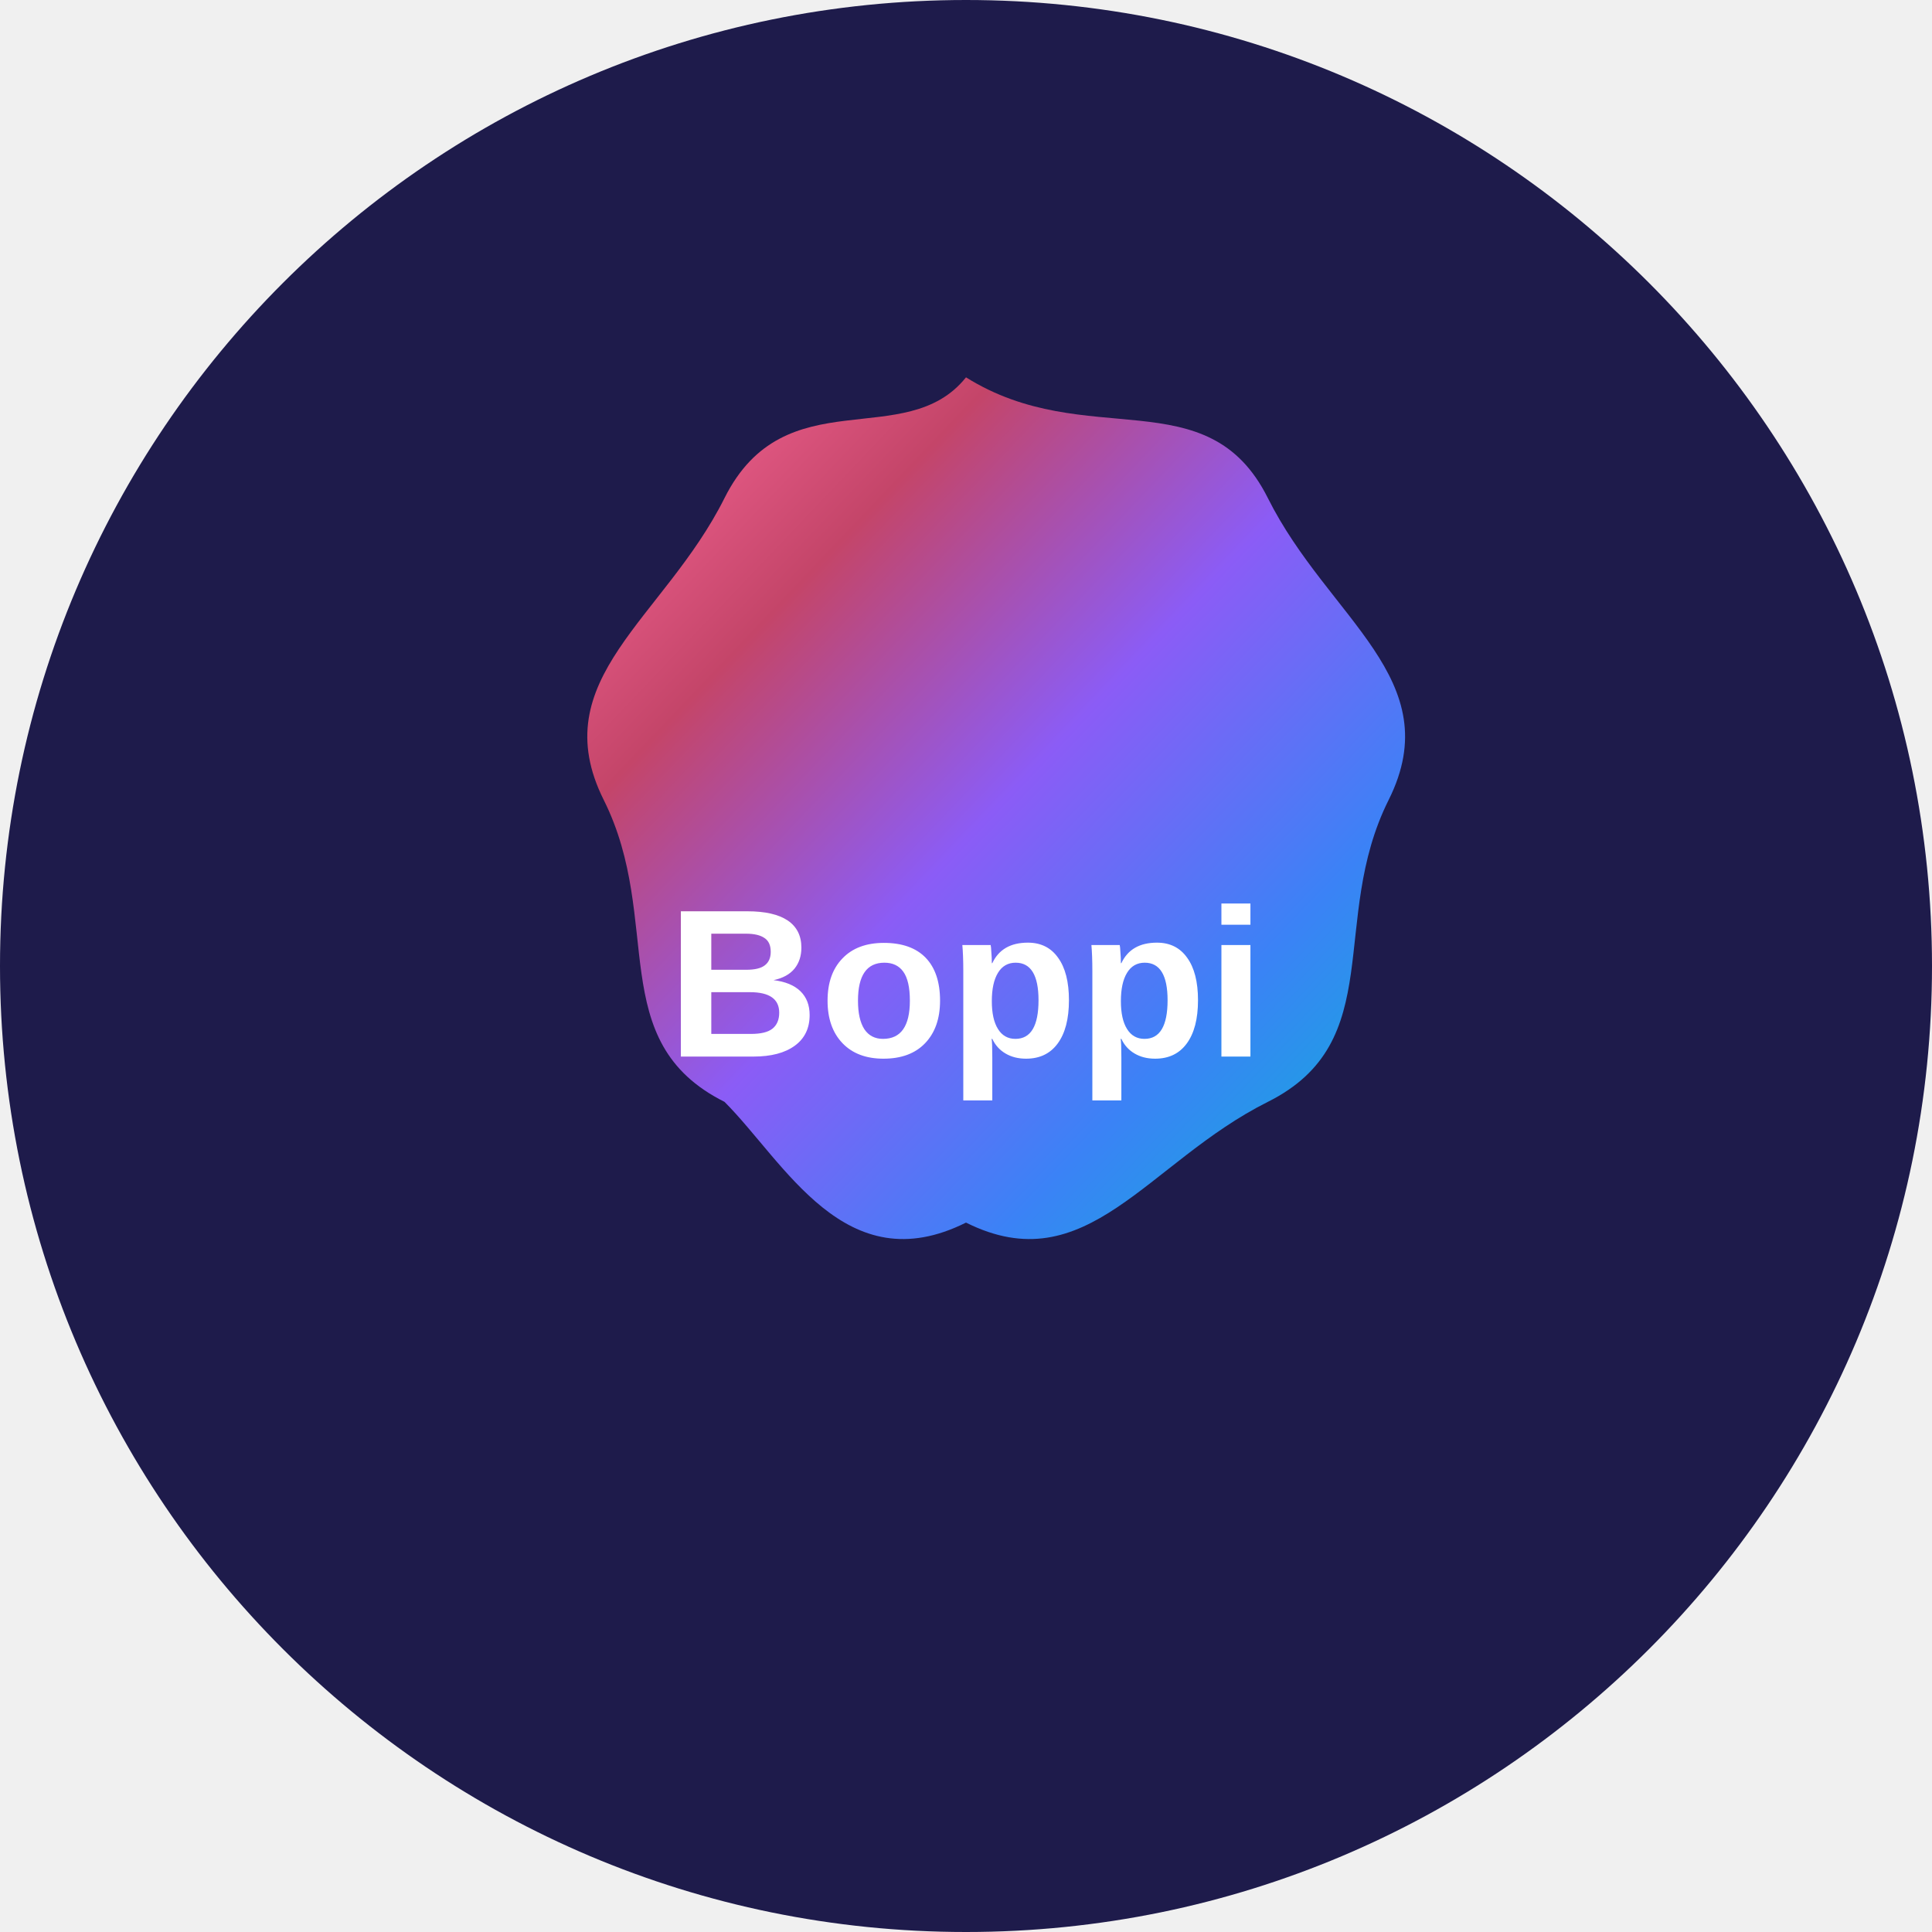
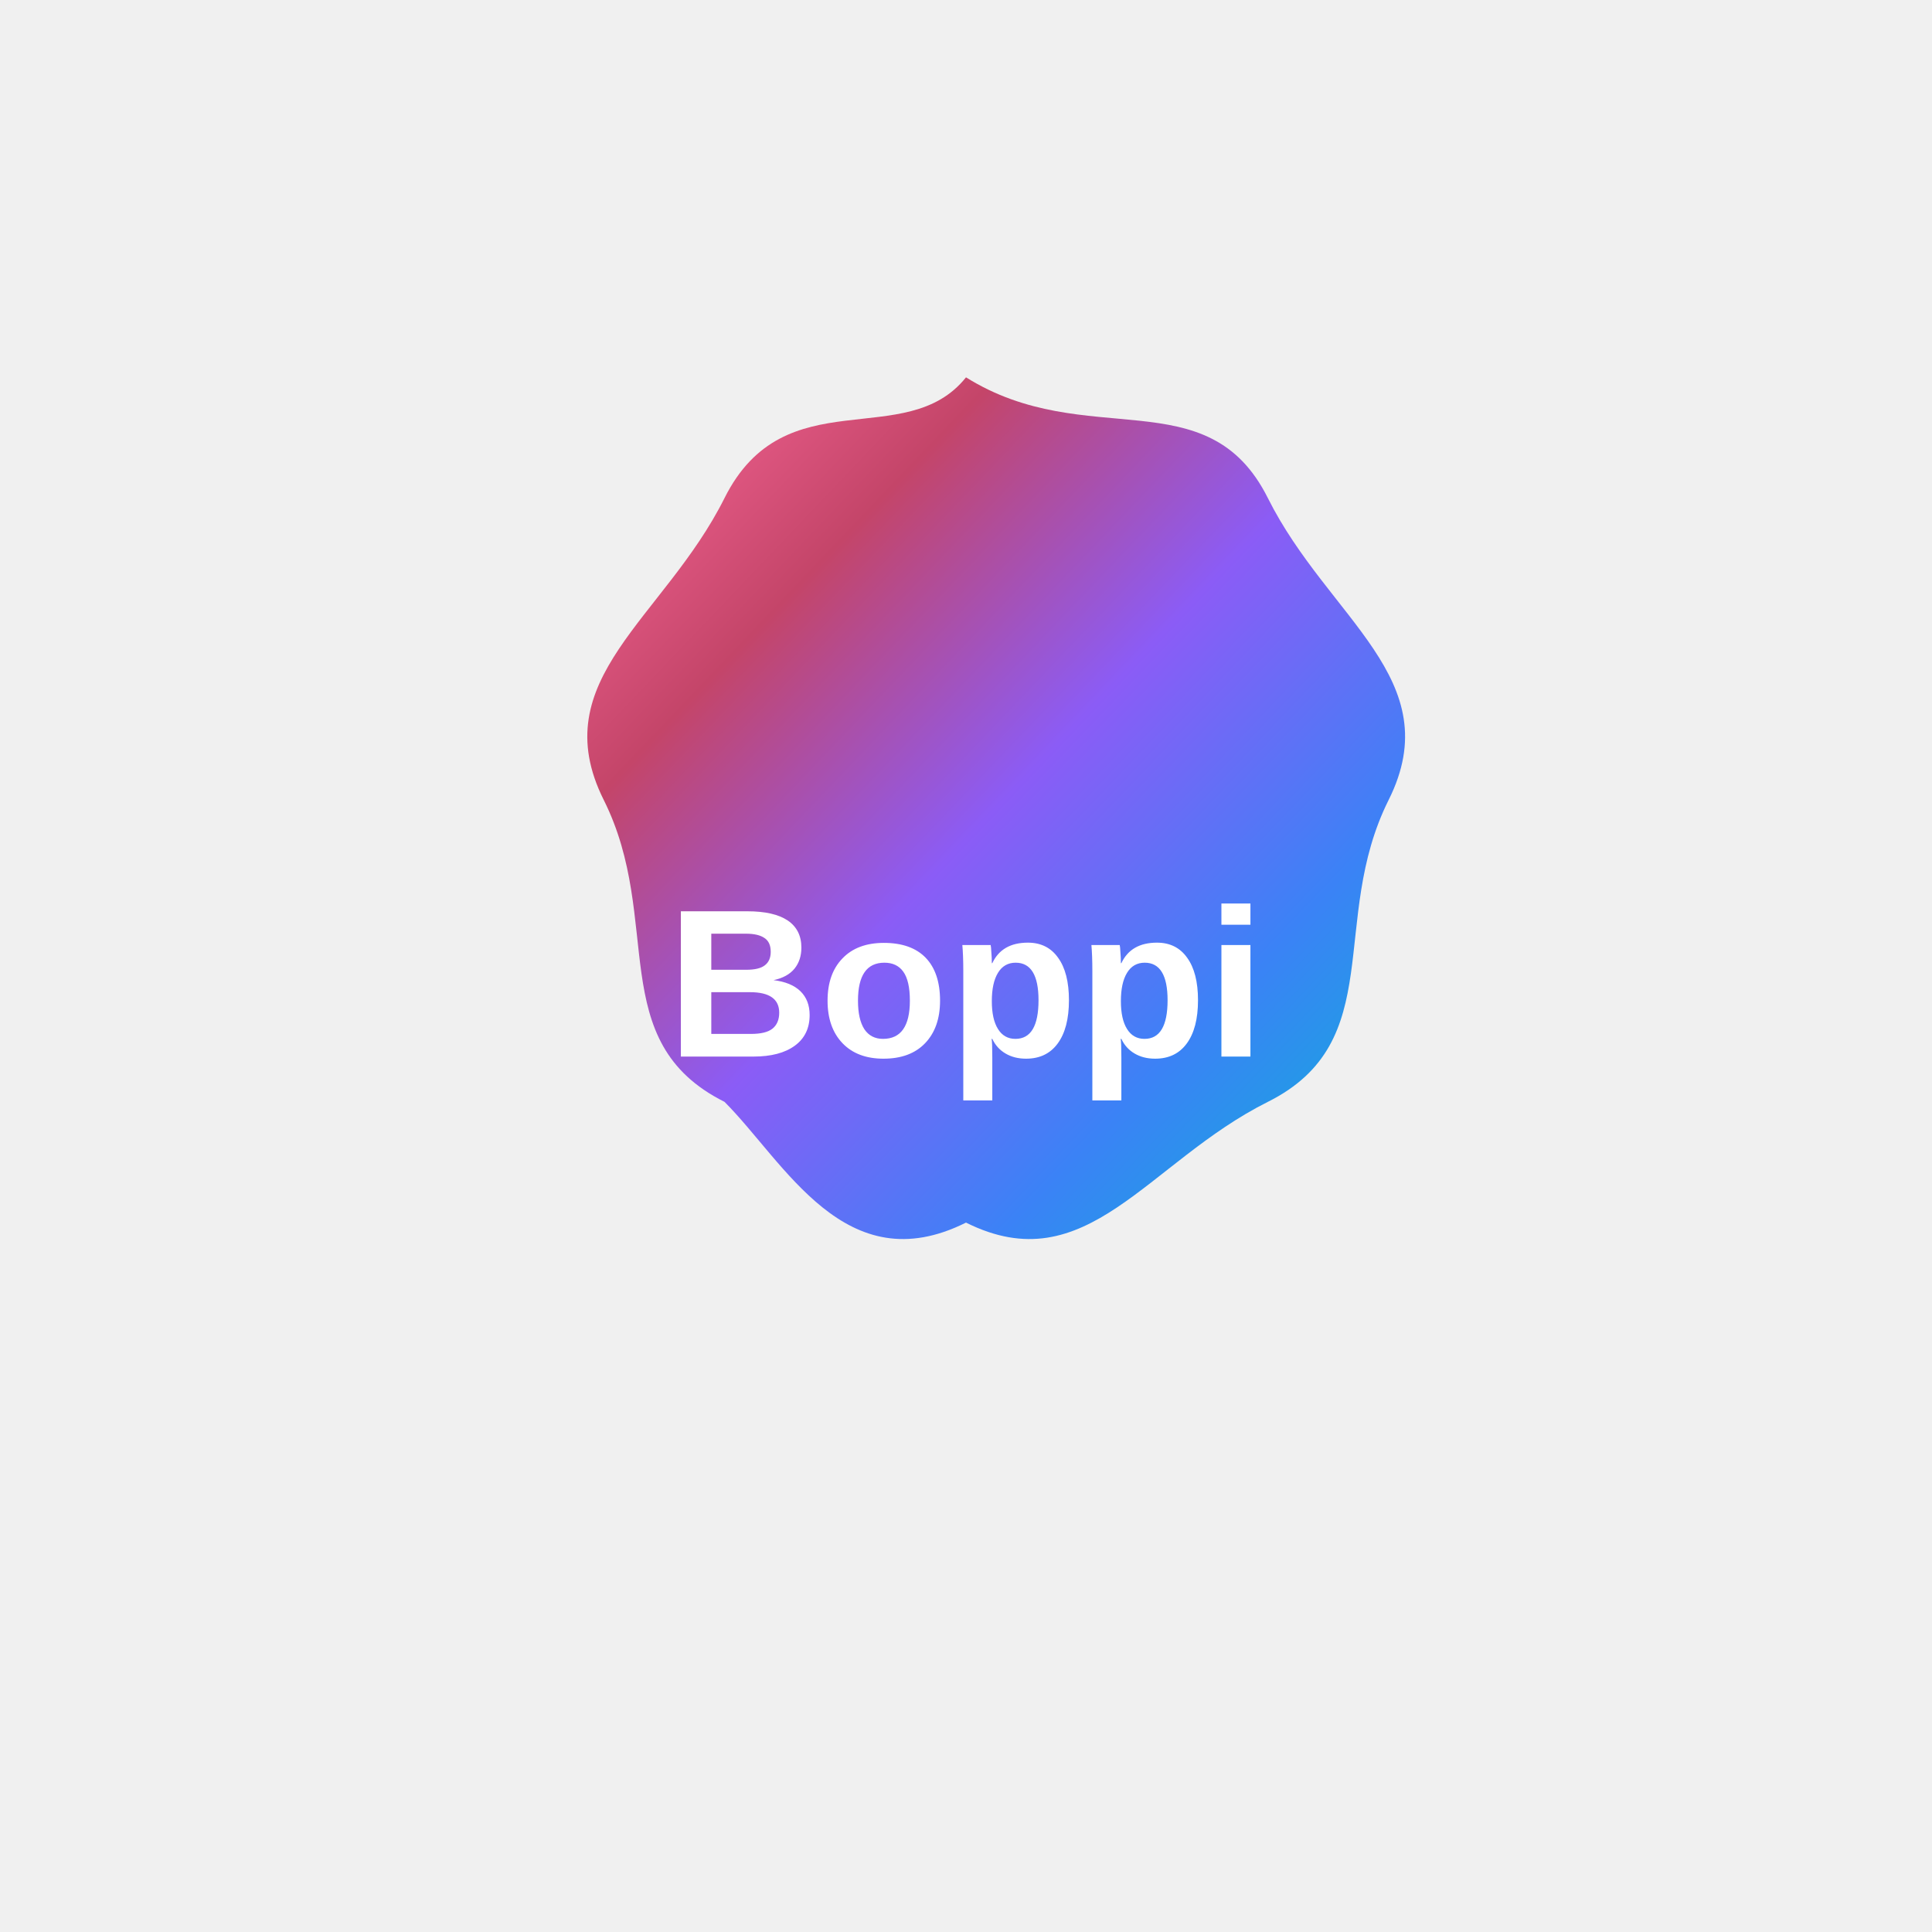
<svg xmlns="http://www.w3.org/2000/svg" width="128" height="128" viewBox="0 0 128 128">
  <defs>
    <linearGradient id="starGradient" x1="0%" y1="0%" x2="100%" y2="100%">
      <stop offset="0%" style="stop-color:#ff6b9d" />
      <stop offset="25%" style="stop-color:#c44569" />
      <stop offset="50%" style="stop-color:#8b5cf6" />
      <stop offset="75%" style="stop-color:#3b82f6" />
      <stop offset="100%" style="stop-color:#06b6d4" />
    </linearGradient>
  </defs>
-   <circle cx="64" cy="64" r="64" fill="#1e1b4b" />
  <path d="M64 25 C72 30, 80 25, 84 33 C88 41, 96 45, 92 53 C88 61, 92 69, 84 73 C76 77, 72 85, 64 81 C56 85, 52 77, 48 73 C40 69, 44 61, 40 53 C36 45, 44 41, 48 33 C52 25, 60 30, 64 25 Z" fill="url(#starGradient)" />
  <text x="64" y="70" font-family="Arial, sans-serif" font-size="14" font-weight="bold" text-anchor="middle" fill="white">Boppi</text>
</svg>
